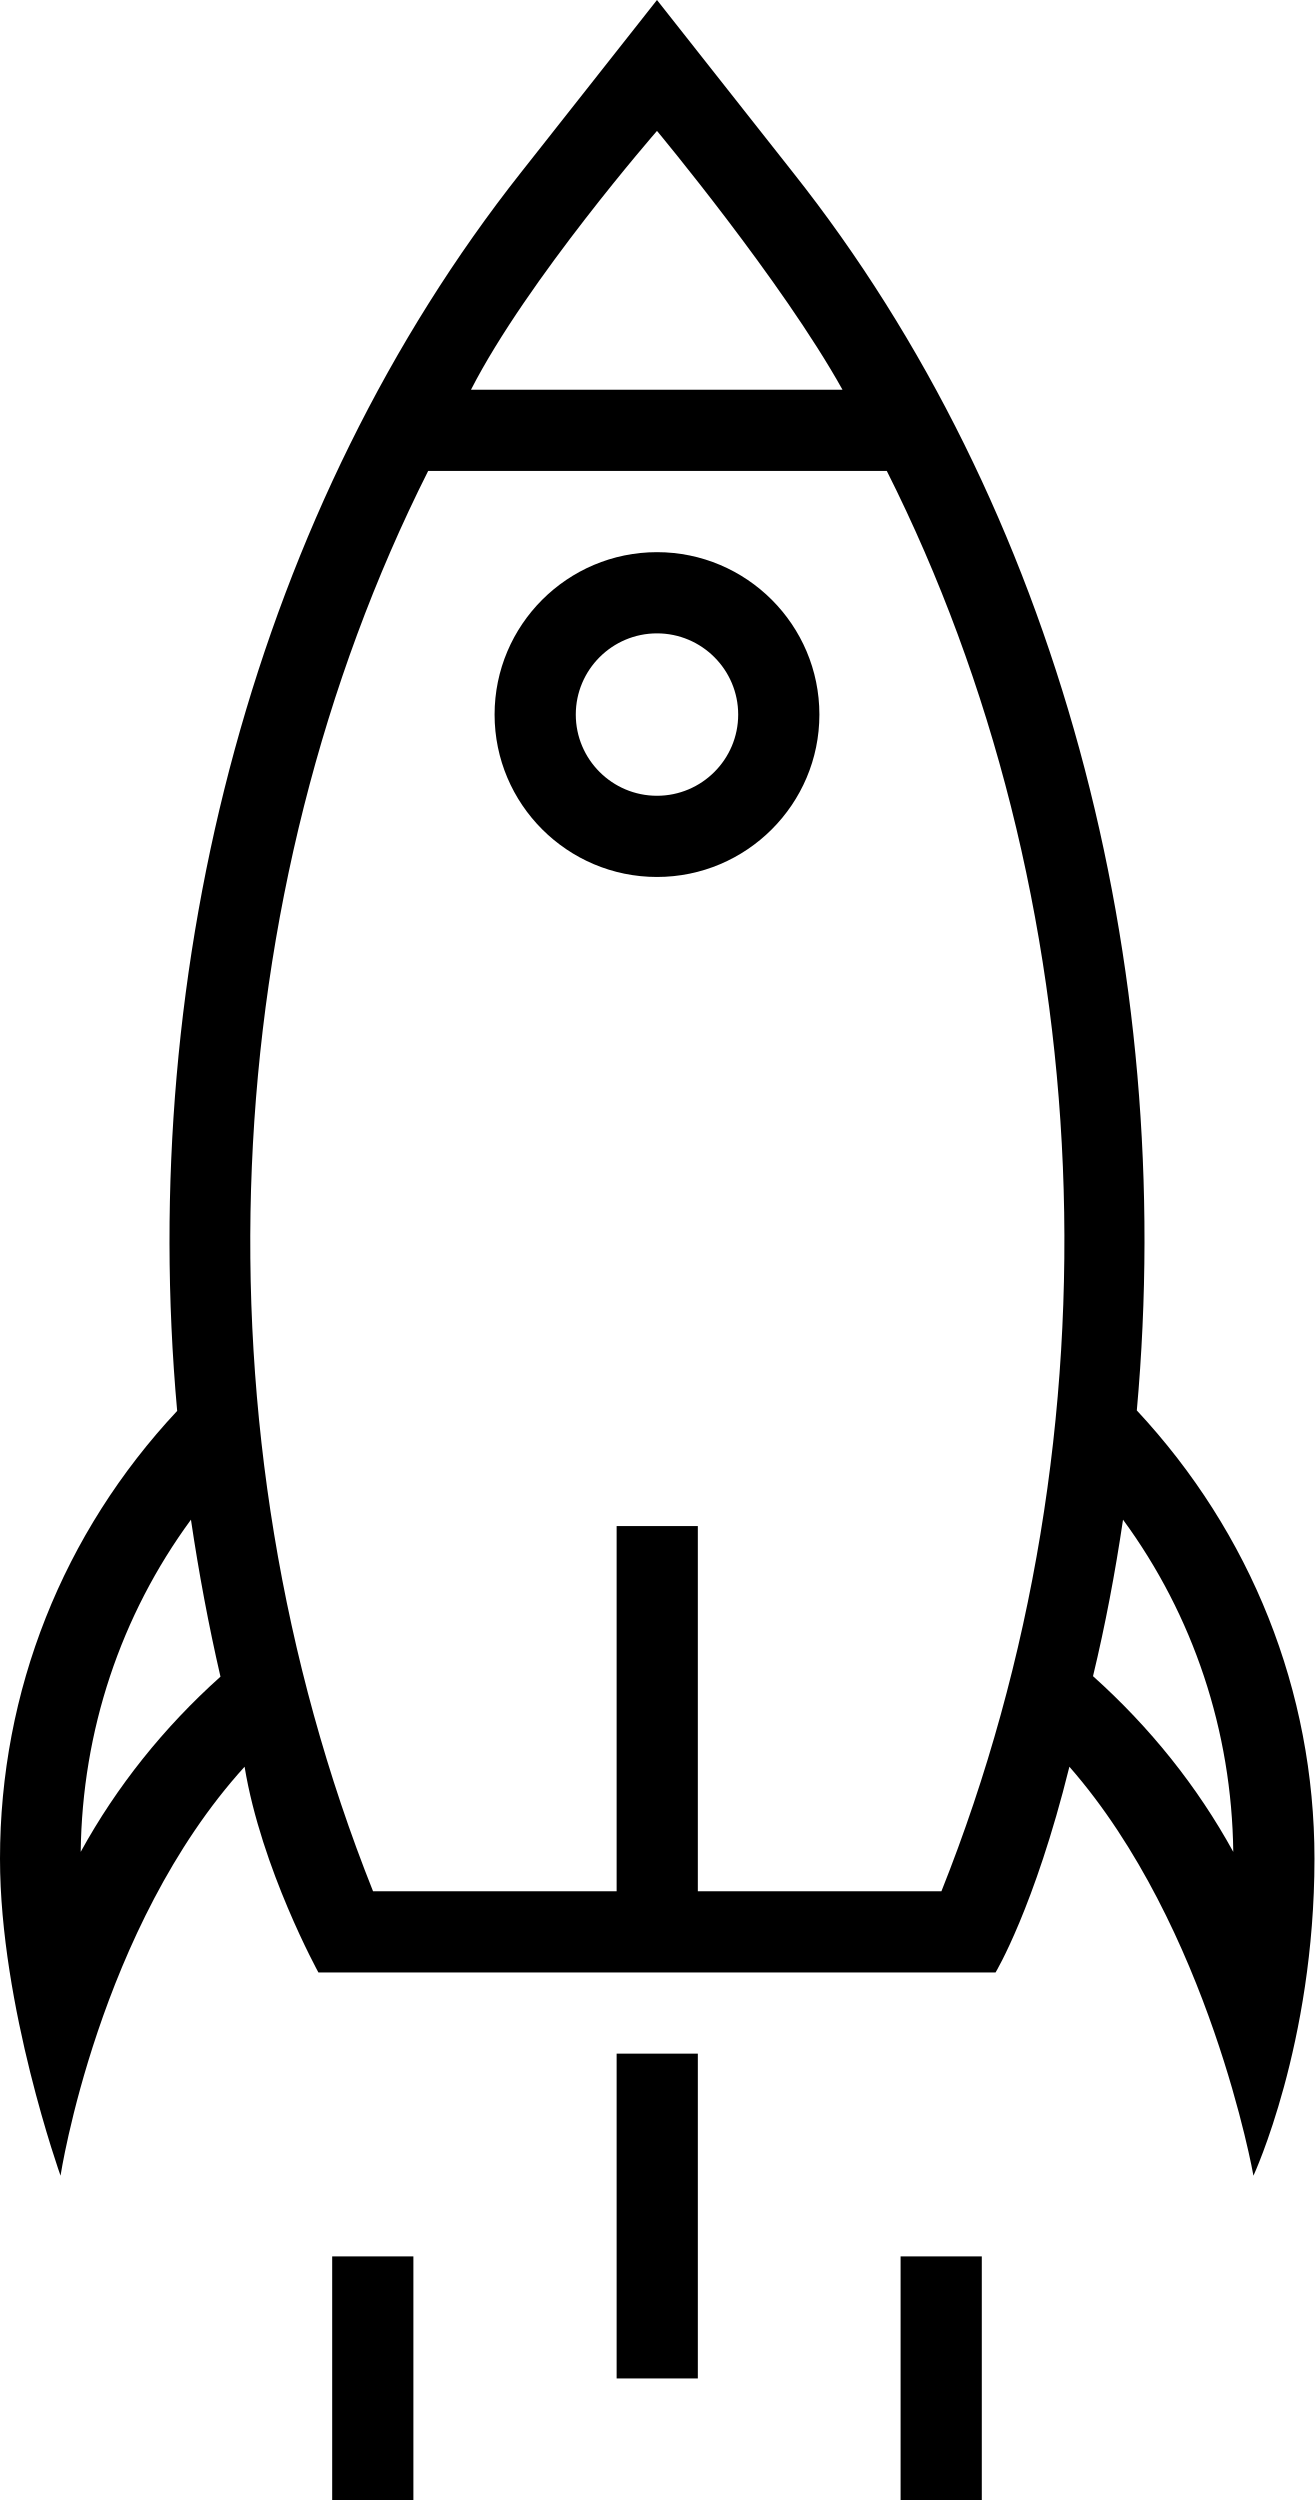
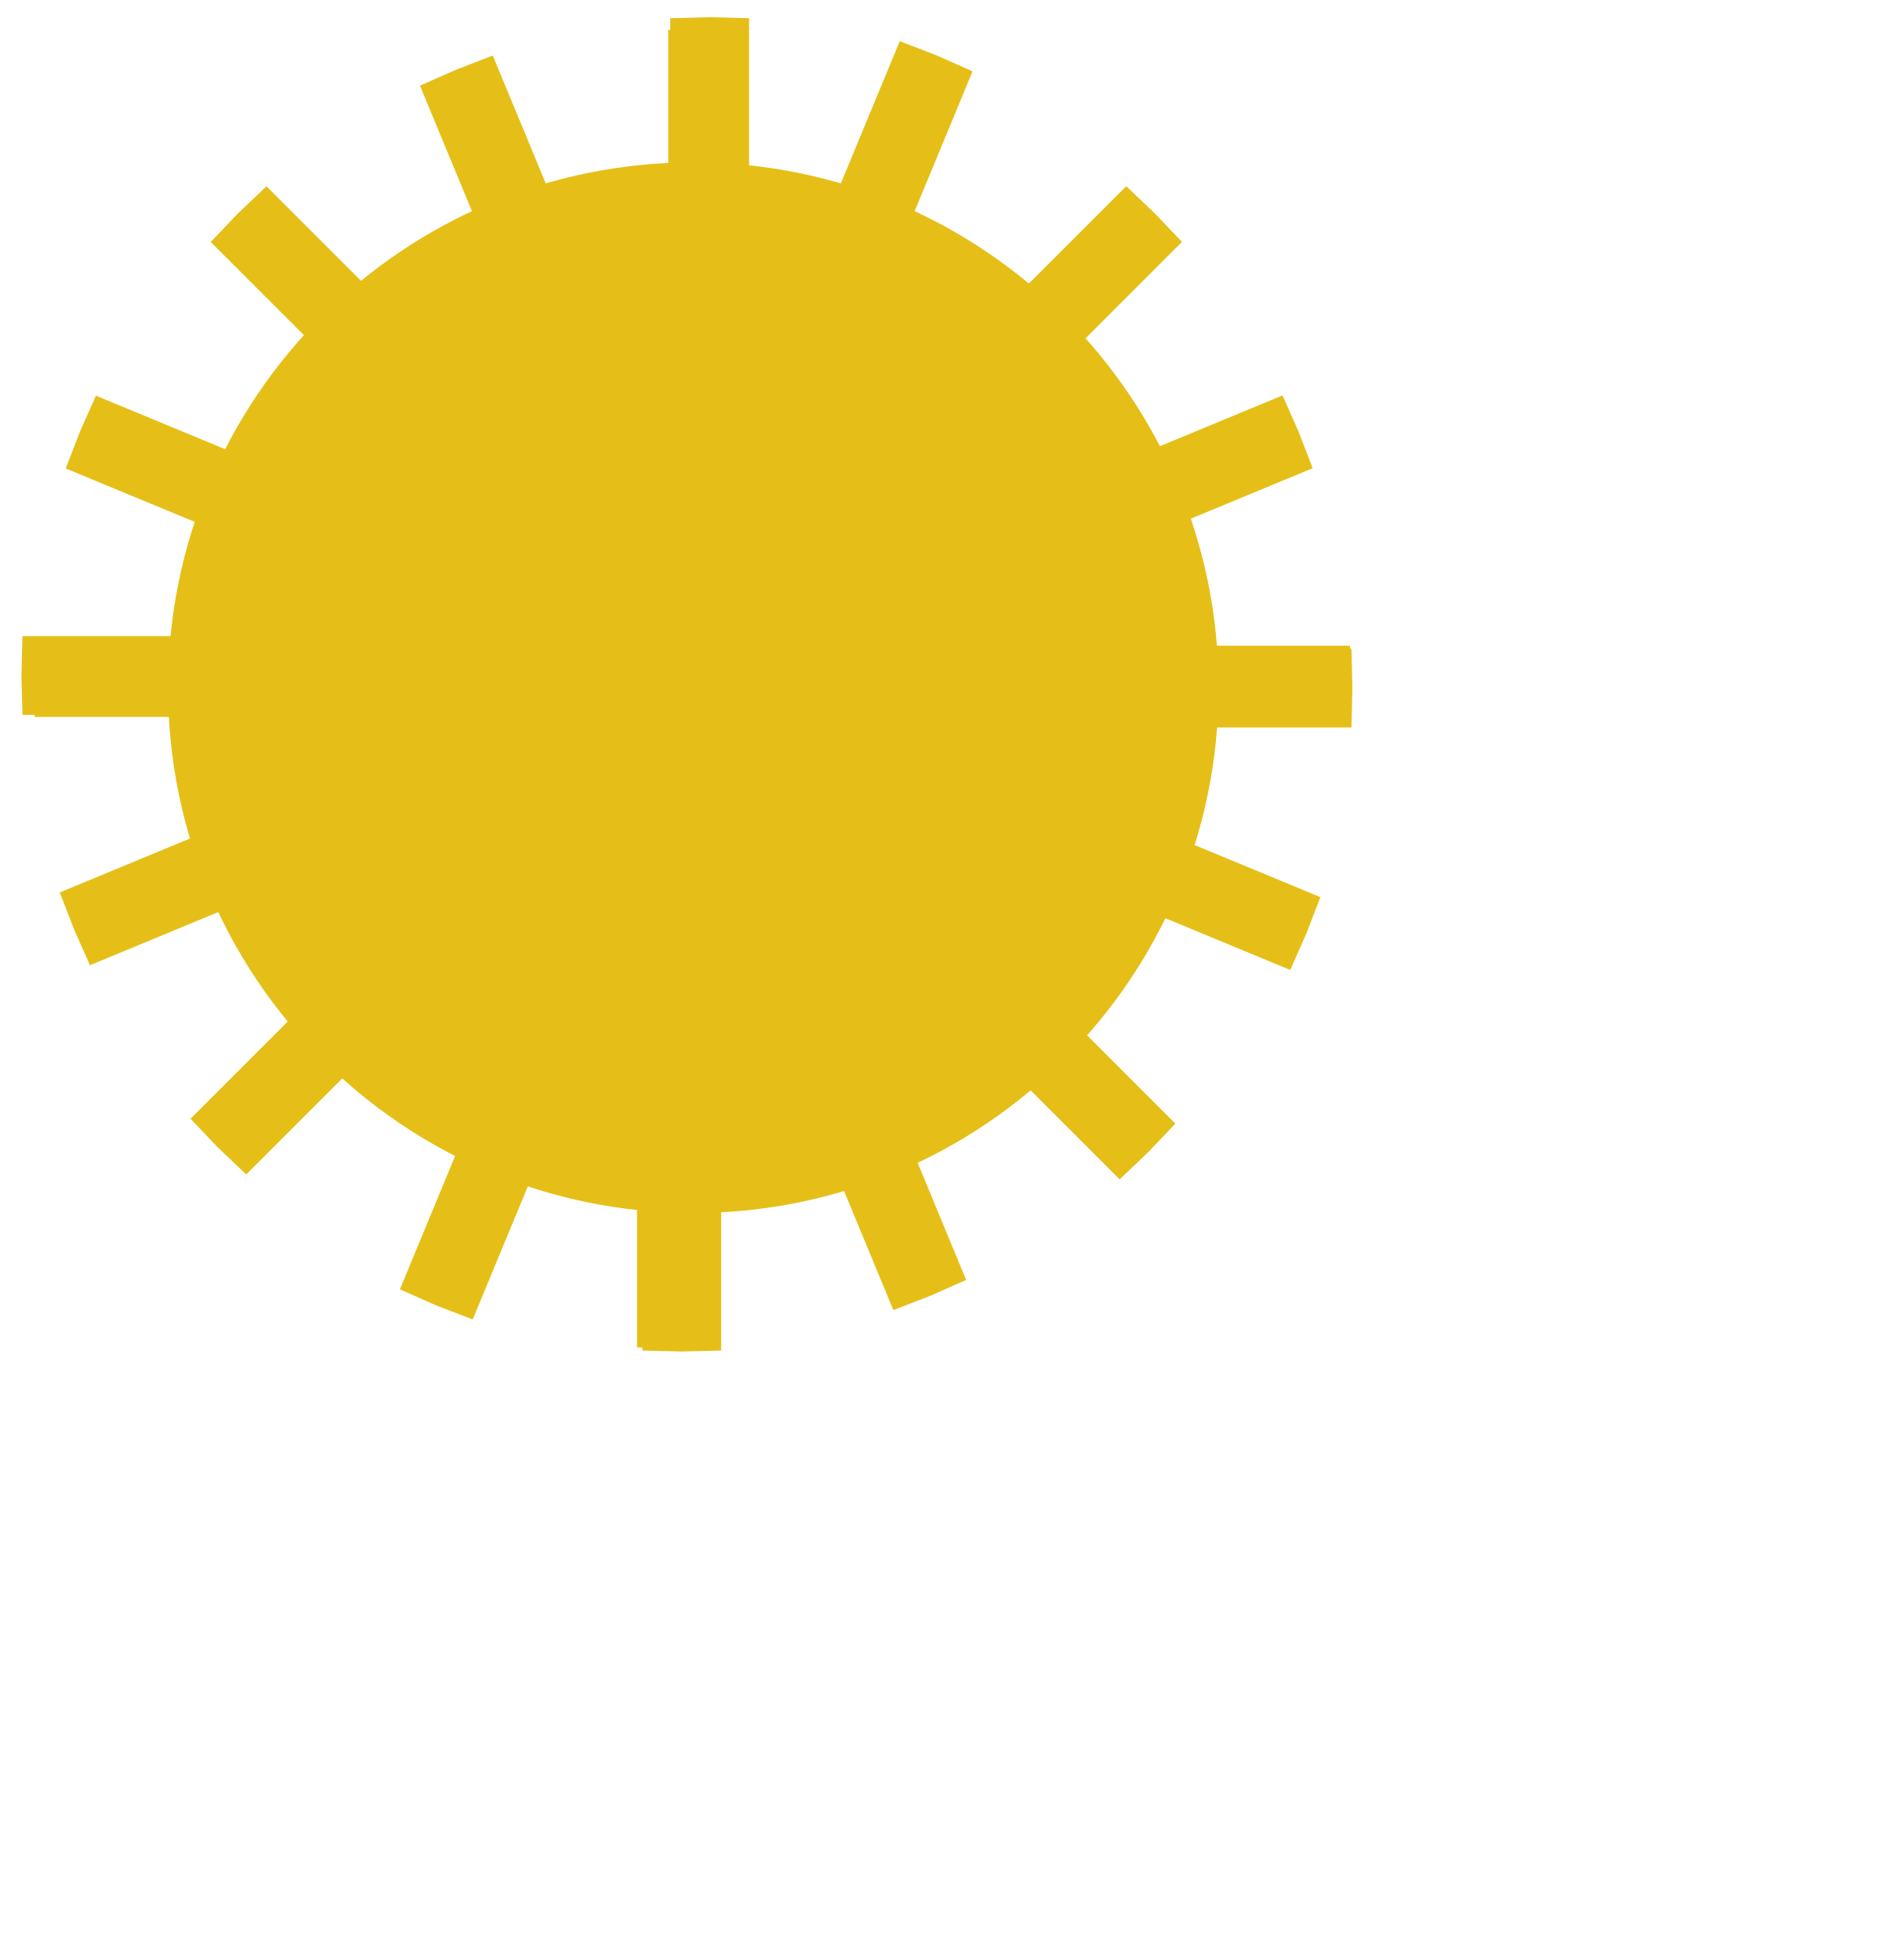
- <svg xmlns="http://www.w3.org/2000/svg" version="1.1" id="Layer_1" x="0px" y="0px" viewBox="0 0 267.1 508" style="enable-background:new 0 0 267.1 508;" xml:space="preserve">
-   <g>
-     <path d="M231,286.6c8.2-90.9-16-183.6-69.9-251.6L133.5,0l-27.6,35C52.1,103.1,27.8,195.8,36,286.7c-23.2,24.8-36,56.9-36,91   c0,30,12.3,64.4,12.3,64.4S20,391.7,49.7,359c3.4,20.7,15,41.8,15,41.8h137.6c0,0,7.9-13.1,15-41.8c28.5,32.6,37.4,83.1,37.4,83.1   s12.4-26.7,12.4-64.4C267.1,343.6,254.2,311.5,231,286.6z M16.4,376.3c0.3-24.6,8.1-48,22.4-67.5c1.6,10.8,3.6,21.5,6,31.9   C33.3,351,23.7,363,16.4,376.3z M133.5,26.6c0,0,25.4,30.5,37.7,52.6H95.7C107.1,56.9,133.5,26.6,133.5,26.6z M191.3,384.3h-49.5   v-74.2h-16.5v74.2H75.8C38.4,290.5,43.8,181.6,87,95.7h93.2C223.4,181.6,228.7,290.5,191.3,384.3z M222.1,340.6   c2.5-10.4,4.5-21,6.1-31.8c14.3,19.5,22.1,42.9,22.4,67.5C243.3,363,233.7,351,222.1,340.6z" />
-     <path d="M133.5,112.2c-18.2,0-33,14.8-33,33s14.8,33,33,33s33-14.8,33-33S151.7,112.2,133.5,112.2z M133.5,161.7   c-9.1,0-16.5-7.4-16.5-16.5s7.4-16.5,16.5-16.5s16.5,7.4,16.5,16.5S142.6,161.7,133.5,161.7z" />
-     <rect x="125.3" y="417.3" width="16.5" height="66" />
-     <rect x="183" y="458.5" width="16.5" height="49.5" />
-     <rect x="67.5" y="458.5" width="16.5" height="49.5" />
-   </g>
+ <svg xmlns="http://www.w3.org/2000/svg" xmlns:ns1="https://boxy-svg.com" viewBox="75.806 76.344 361.291 373.119">
+   <path d="M 28.688 300.576 H 78.501 L 78.501 300.576 L 78.688 308.076 L 78.501 315.576 L 78.501 315.576 H 28.688 V 300.576 Z" style="stroke: rgb(255, 221, 0); stroke-width: 0px; fill: rgb(229, 191, 23);" transform="matrix(0.000045, 1, -1, 0.000045, 512.6581, 254.3321)" ns1:shape="arrow 28.688 300.576 50 15 15 0.187 0 1@f45d214b" />
+   <path d="M 32.994 277.984 H 82.812 L 82.812 277.984 L 82.994 285.484 L 82.812 292.984 L 82.812 292.984 H 32.994 V 277.984 Z" style="stroke: rgb(255, 221, 0); stroke-width: 0px; fill: rgb(229, 191, 23);" transform="matrix(0.707106, 0.707107, -0.707107, 0.707106, 437.5739, 35.12471)" ns1:shape="arrow 32.994 277.984 50 15 15 0.182 0 1@694eca63" />
+   <path d="M 38.407 227.983 H 88.226 L 88.226 227.983 L 88.407 235.483 L 88.226 242.983 L 88.226 242.983 H 38.407 V 227.983 Z" style="stroke: rgb(255, 221, 0); stroke-width: 0px; fill: rgb(229, 191, 23);" transform="matrix(1, 0.000067, -0.000067, 1, 244.875, -28.15872)" ns1:shape="arrow 38.407 227.983 50 15 15 0.181 0 1@e6b01290" />
+   <ellipse style="fill-rule: nonzero; stroke: rgb(255, 221, 0); stroke-width: 0px; fill: rgb(229, 191, 23);" cx="207.795" cy="207.257" rx="100" ry="100" />
+   <path d="M 32.994 277.984 H 82.812 L 82.812 277.984 L 82.994 285.484 L 82.812 292.984 L 82.812 292.984 H 32.994 V 277.984 Z" style="stroke: rgb(255, 221, 0); stroke-width: 0px; fill: rgb(229, 191, 23);" transform="matrix(0.382683, 0.92388, -0.92388, 0.382683, 484.8689, 137.111)" ns1:shape="arrow 32.994 277.984 50 15 15 0.182 0 1@694eca63" />
+   <path d="M 32.994 277.984 H 82.812 L 82.812 277.984 L 82.994 285.484 L 82.812 292.984 L 82.812 292.984 H 32.994 V 277.984 Z" style="stroke: rgb(255, 221, 0); stroke-width: 0px; fill: rgb(229, 191, 23);" transform="matrix(0.923879, 0.382684, -0.382684, 0.923879, 357.0446, -41.38212)" ns1:shape="arrow 32.994 277.984 50 15 15 0.182 0 1@694eca63" />
+   <path d="M 28.688 300.576 H 78.501 L 78.501 300.576 L 78.688 308.076 L 78.501 315.576 L 78.501 315.576 H 28.688 V 300.576 Z" style="stroke: rgb(255, 221, 0); stroke-width: 0px; fill: rgb(229, 191, 23);" transform="matrix(-0.000045, -1, 1, -0.000045, -97.16385, 158.3237)" ns1:shape="arrow 28.688 300.576 50 15 15 0.187 0 1@f45d214b" />
+   <path d="M 32.994 277.984 H 82.812 L 82.812 277.984 L 82.994 285.484 L 82.812 292.984 L 82.812 292.984 H 32.994 V 277.984 Z" style="stroke: rgb(255, 221, 0); stroke-width: 0px; fill: rgb(229, 191, 23);" transform="matrix(-0.707106, -0.707107, 0.707107, -0.707106, -22.07962, 377.5311)" ns1:shape="arrow 32.994 277.984 50 15 15 0.182 0 1@694eca63" />
+   <path d="M 38.407 227.983 H 88.226 L 88.226 227.983 L 88.407 235.483 L 88.226 242.983 L 88.226 242.983 H 38.407 V 227.983 Z" style="stroke: rgb(255, 221, 0); stroke-width: 0px; fill: rgb(229, 191, 23);" transform="matrix(-1, -0.000067, 0.000067, -1, 170.6194, 440.8145)" ns1:shape="arrow 38.407 227.983 50 15 15 0.181 0 1@e6b01290" />
+   <path d="M 32.994 277.984 H 82.812 L 82.812 277.984 L 82.994 285.484 L 82.812 292.984 L 82.812 292.984 H 32.994 V 277.984 Z" style="stroke: rgb(255, 221, 0); stroke-width: 0px; fill: rgb(229, 191, 23);" transform="matrix(-0.382683, -0.92388, 0.92388, -0.382683, -69.3746, 275.5448)" ns1:shape="arrow 32.994 277.984 50 15 15 0.182 0 1@694eca63" />
+   <path d="M 32.994 277.984 H 82.812 L 82.812 277.984 L 82.994 285.484 L 82.812 292.984 L 82.812 292.984 H 32.994 V 277.984 Z" style="stroke: rgb(255, 221, 0); stroke-width: 0px; fill: rgb(229, 191, 23);" transform="matrix(-0.923879, -0.382684, 0.382684, -0.923879, 58.44968, 454.0379)" ns1:shape="arrow 32.994 277.984 50 15 15 0.182 0 1@694eca63" />
+   <path d="M 28.688 300.576 H 78.501 L 78.501 300.576 L 78.688 308.076 L 78.501 315.576 L 78.501 315.576 H 28.688 V 300.576 Z" style="stroke: rgb(255, 221, 0); stroke-width: 0px; fill: rgb(229, 191, 23);" transform="matrix(1, -0.000045, 0.000045, 1, 254.2988, -101.3063)" ns1:shape="arrow 28.688 300.576 50 15 15 0.187 0 1@f45d214b" />
+   <path d="M 32.994 277.984 H 82.812 L 82.812 277.984 L 82.994 285.484 L 82.812 292.984 L 82.812 292.984 H 32.994 V 277.984 Z" style="stroke: rgb(255, 221, 0); stroke-width: 0px; fill: rgb(229, 191, 23);" transform="matrix(0.707107, -0.707106, 0.707106, 0.707107, 35.09141, -26.22204)" ns1:shape="arrow 32.994 277.984 50 15 15 0.182 0 1@694eca63" />
+   <path d="M 38.407 227.983 H 88.226 L 88.226 227.983 L 88.407 235.483 L 88.226 242.983 L 88.226 242.983 H 38.407 V 227.983 Z" style="stroke: rgb(255, 221, 0); stroke-width: 0px; fill: rgb(229, 191, 23);" transform="matrix(0.000067, -1, 1, 0.000067, -24.96623, 170.2404)" ns1:shape="arrow 38.407 227.983 50 15 15 0.181 0 1@e6b01290" />
+   <path d="M 32.994 277.984 H 82.812 L 82.812 277.984 L 82.994 285.484 L 82.812 292.984 L 82.812 292.984 H 32.994 V 277.984 Z" style="stroke: rgb(255, 221, 0); stroke-width: 0px; fill: rgb(229, 191, 23);" transform="matrix(0.92388, -0.382683, 0.382683, 0.92388, 137.0777, -73.51702)" ns1:shape="arrow 32.994 277.984 50 15 15 0.182 0 1@694eca63" />
+   <path d="M 32.994 277.984 H 82.812 L 82.812 277.984 L 82.994 285.484 L 82.812 292.984 L 82.812 292.984 H 32.994 V 277.984 Z" style="stroke: rgb(255, 221, 0); stroke-width: 0px; fill: rgb(229, 191, 23);" transform="matrix(0.382684, -0.923879, 0.923879, 0.382684, -41.41543, 54.30725)" ns1:shape="arrow 32.994 277.984 50 15 15 0.182 0 1@694eca63" />
+   <path d="M 28.688 300.576 H 78.501 L 78.501 300.576 L 78.688 308.076 L 78.501 315.576 L 78.501 315.576 H 28.688 V 300.576 Z" style="stroke: rgb(255, 221, 0); stroke-width: 0px; fill: rgb(229, 191, 23);" transform="matrix(-1, 0.000045, -0.000045, -1, 158.5947, 513.0148)" ns1:shape="arrow 28.688 300.576 50 15 15 0.187 0 1@f45d214b" />
+   <path d="M 32.994 277.984 H 82.812 L 82.812 277.984 L 82.994 285.484 L 82.812 292.984 L 82.812 292.984 H 32.994 V 277.984 Z" style="stroke: rgb(255, 221, 0); stroke-width: 0px; fill: rgb(229, 191, 23);" transform="matrix(-0.707107, 0.707106, -0.707106, -0.707107, 377.8021, 437.9305)" ns1:shape="arrow 32.994 277.984 50 15 15 0.182 0 1@694eca63" />
+   <path d="M 38.407 227.983 H 88.226 L 88.226 227.983 L 88.407 235.483 L 88.226 242.983 L 88.226 242.983 H 38.407 V 227.983 Z" style="stroke: rgb(255, 221, 0); stroke-width: 0px; fill: rgb(229, 191, 23);" transform="matrix(-0.000067, 1, -1, -0.000067, 441.0855, 245.2316)" ns1:shape="arrow 38.407 227.983 50 15 15 0.181 0 1@e6b01290" />
+   <path d="M 32.994 277.984 H 82.812 L 82.812 277.984 L 82.994 285.484 L 82.812 292.984 L 82.812 292.984 H 32.994 V 277.984 Z" style="stroke: rgb(255, 221, 0); stroke-width: 0px; fill: rgb(229, 191, 23);" transform="matrix(-0.92388, 0.382683, -0.382683, -0.92388, 275.8158, 485.2255)" ns1:shape="arrow 32.994 277.984 50 15 15 0.182 0 1@694eca63" />
+   <path d="M 32.994 277.984 H 82.812 L 82.812 277.984 L 82.994 285.484 L 82.812 292.984 L 82.812 292.984 H 32.994 V 277.984 Z" style="stroke: rgb(255, 221, 0); stroke-width: 0px; fill: rgb(229, 191, 23);" transform="matrix(-0.382684, 0.923879, -0.923879, -0.382684, 454.3089, 357.4012)" ns1:shape="arrow 32.994 277.984 50 15 15 0.182 0 1@694eca63" />
</svg>
